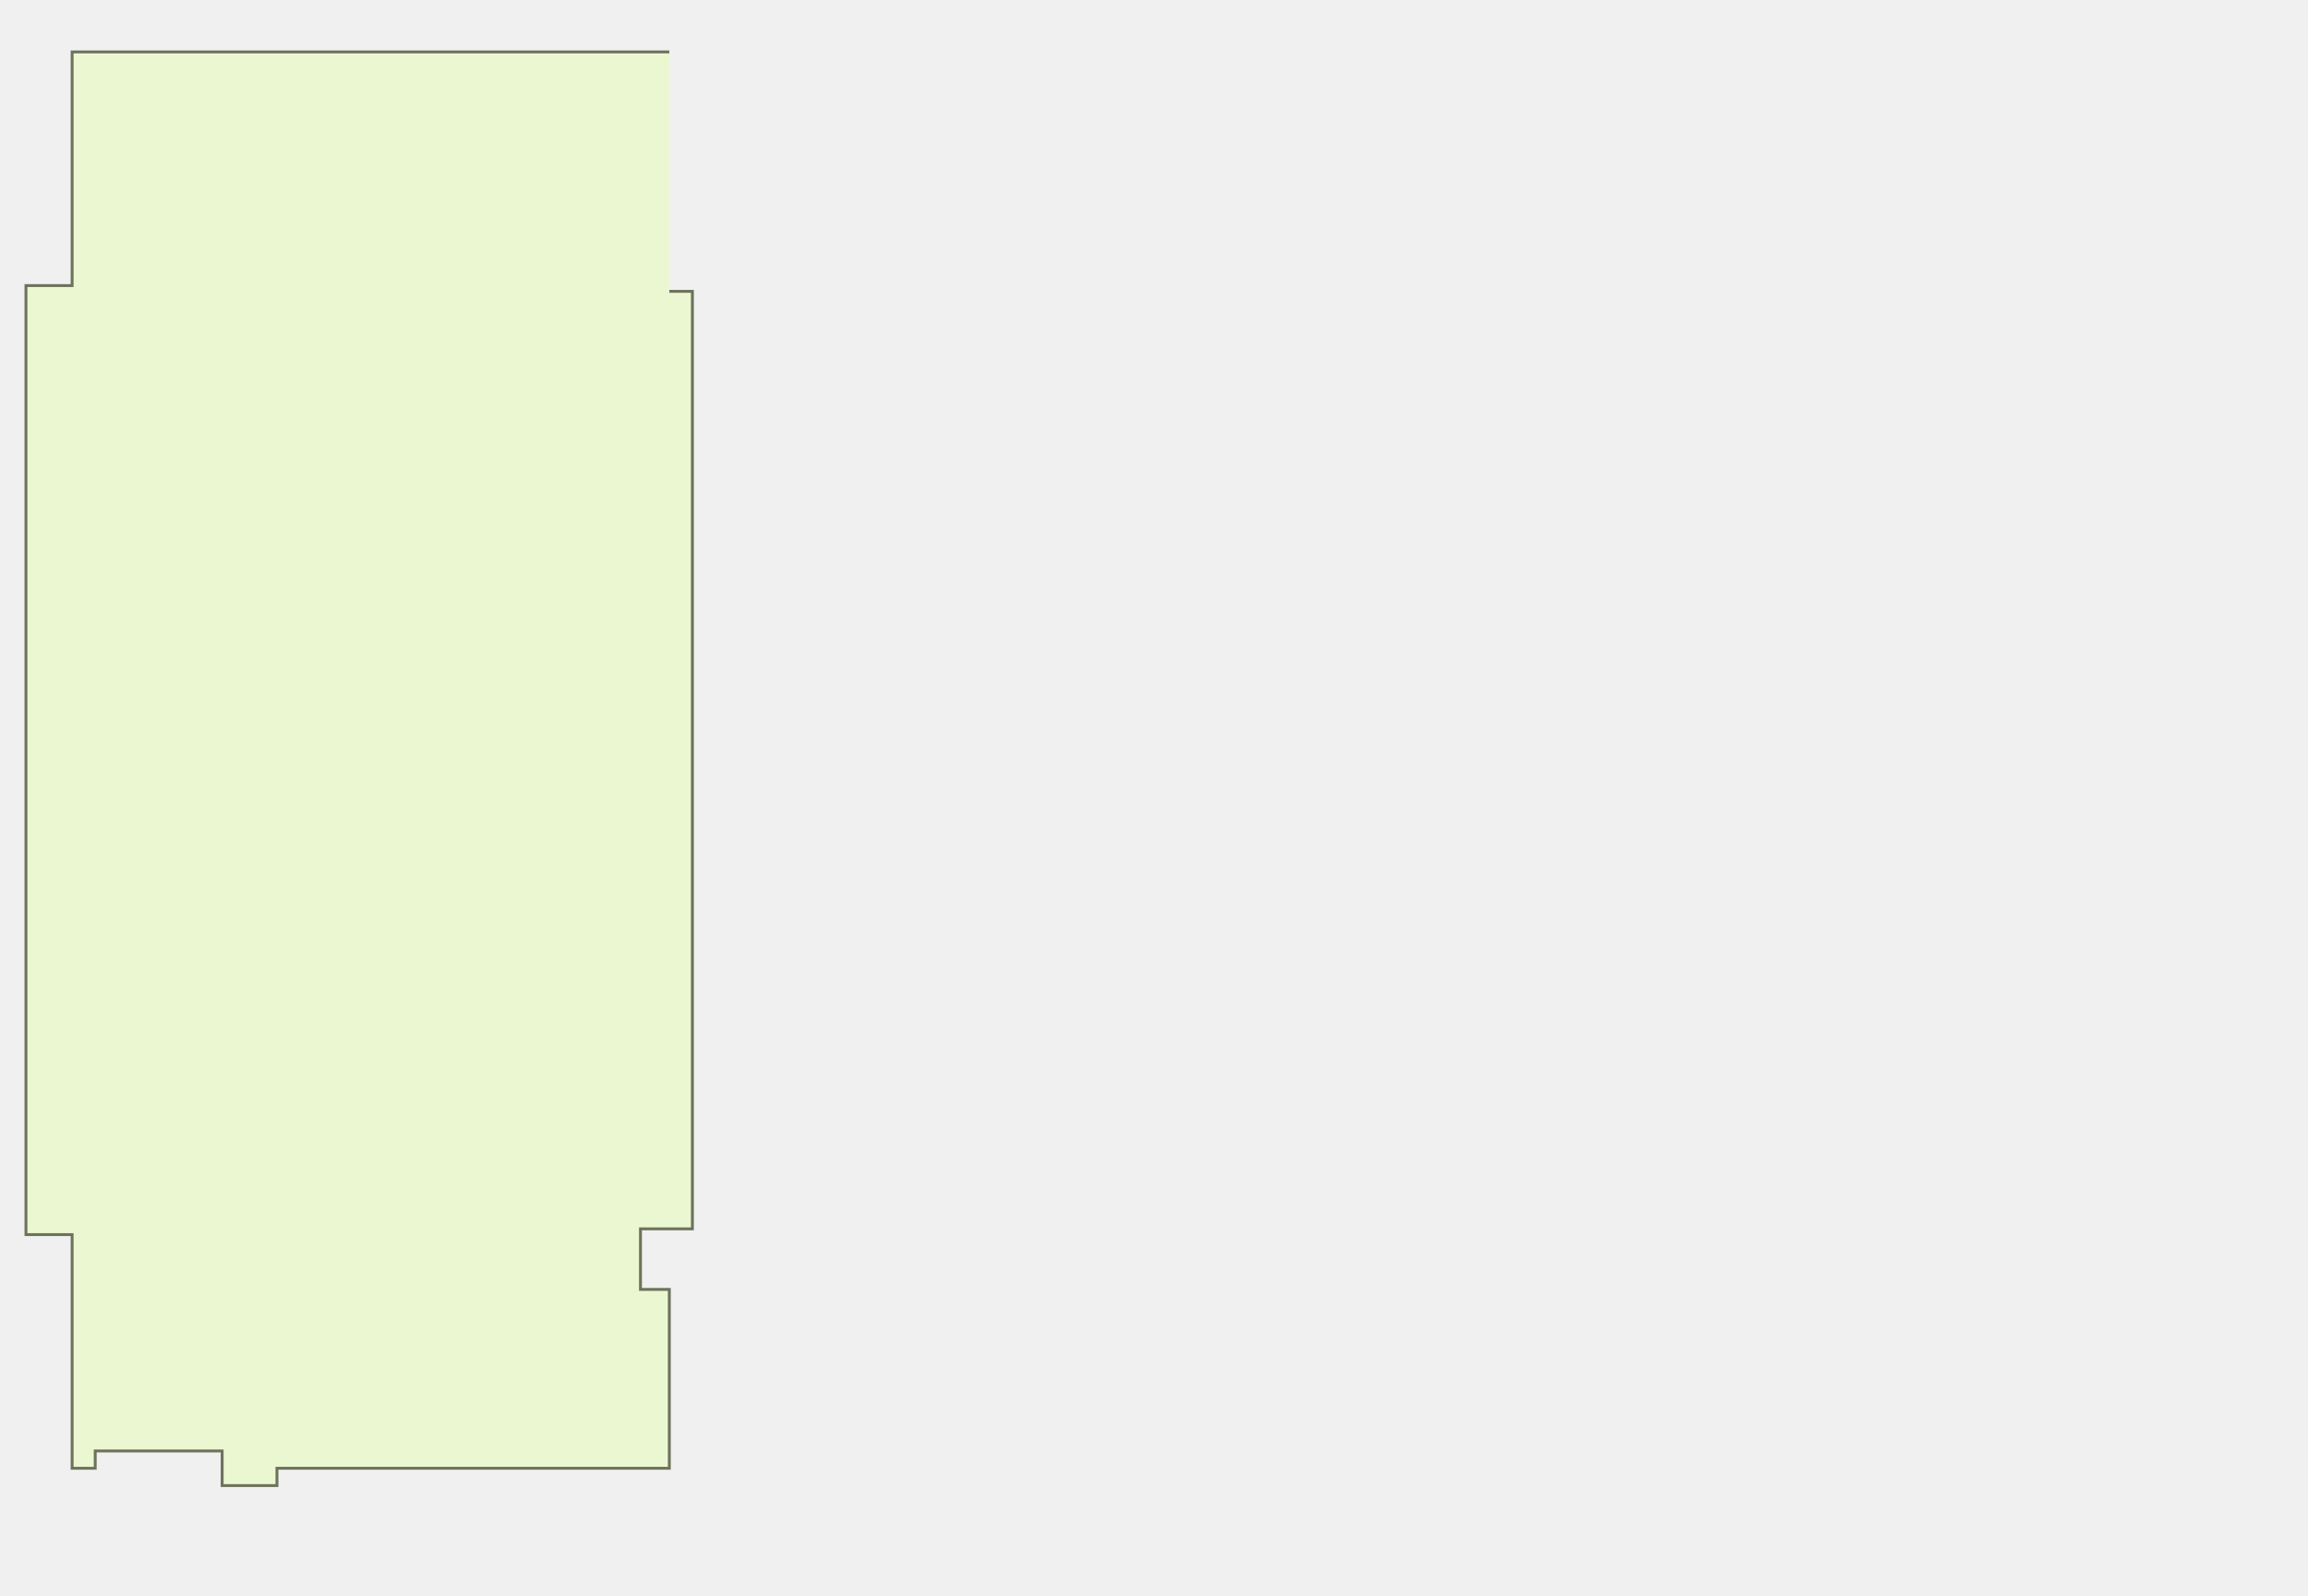
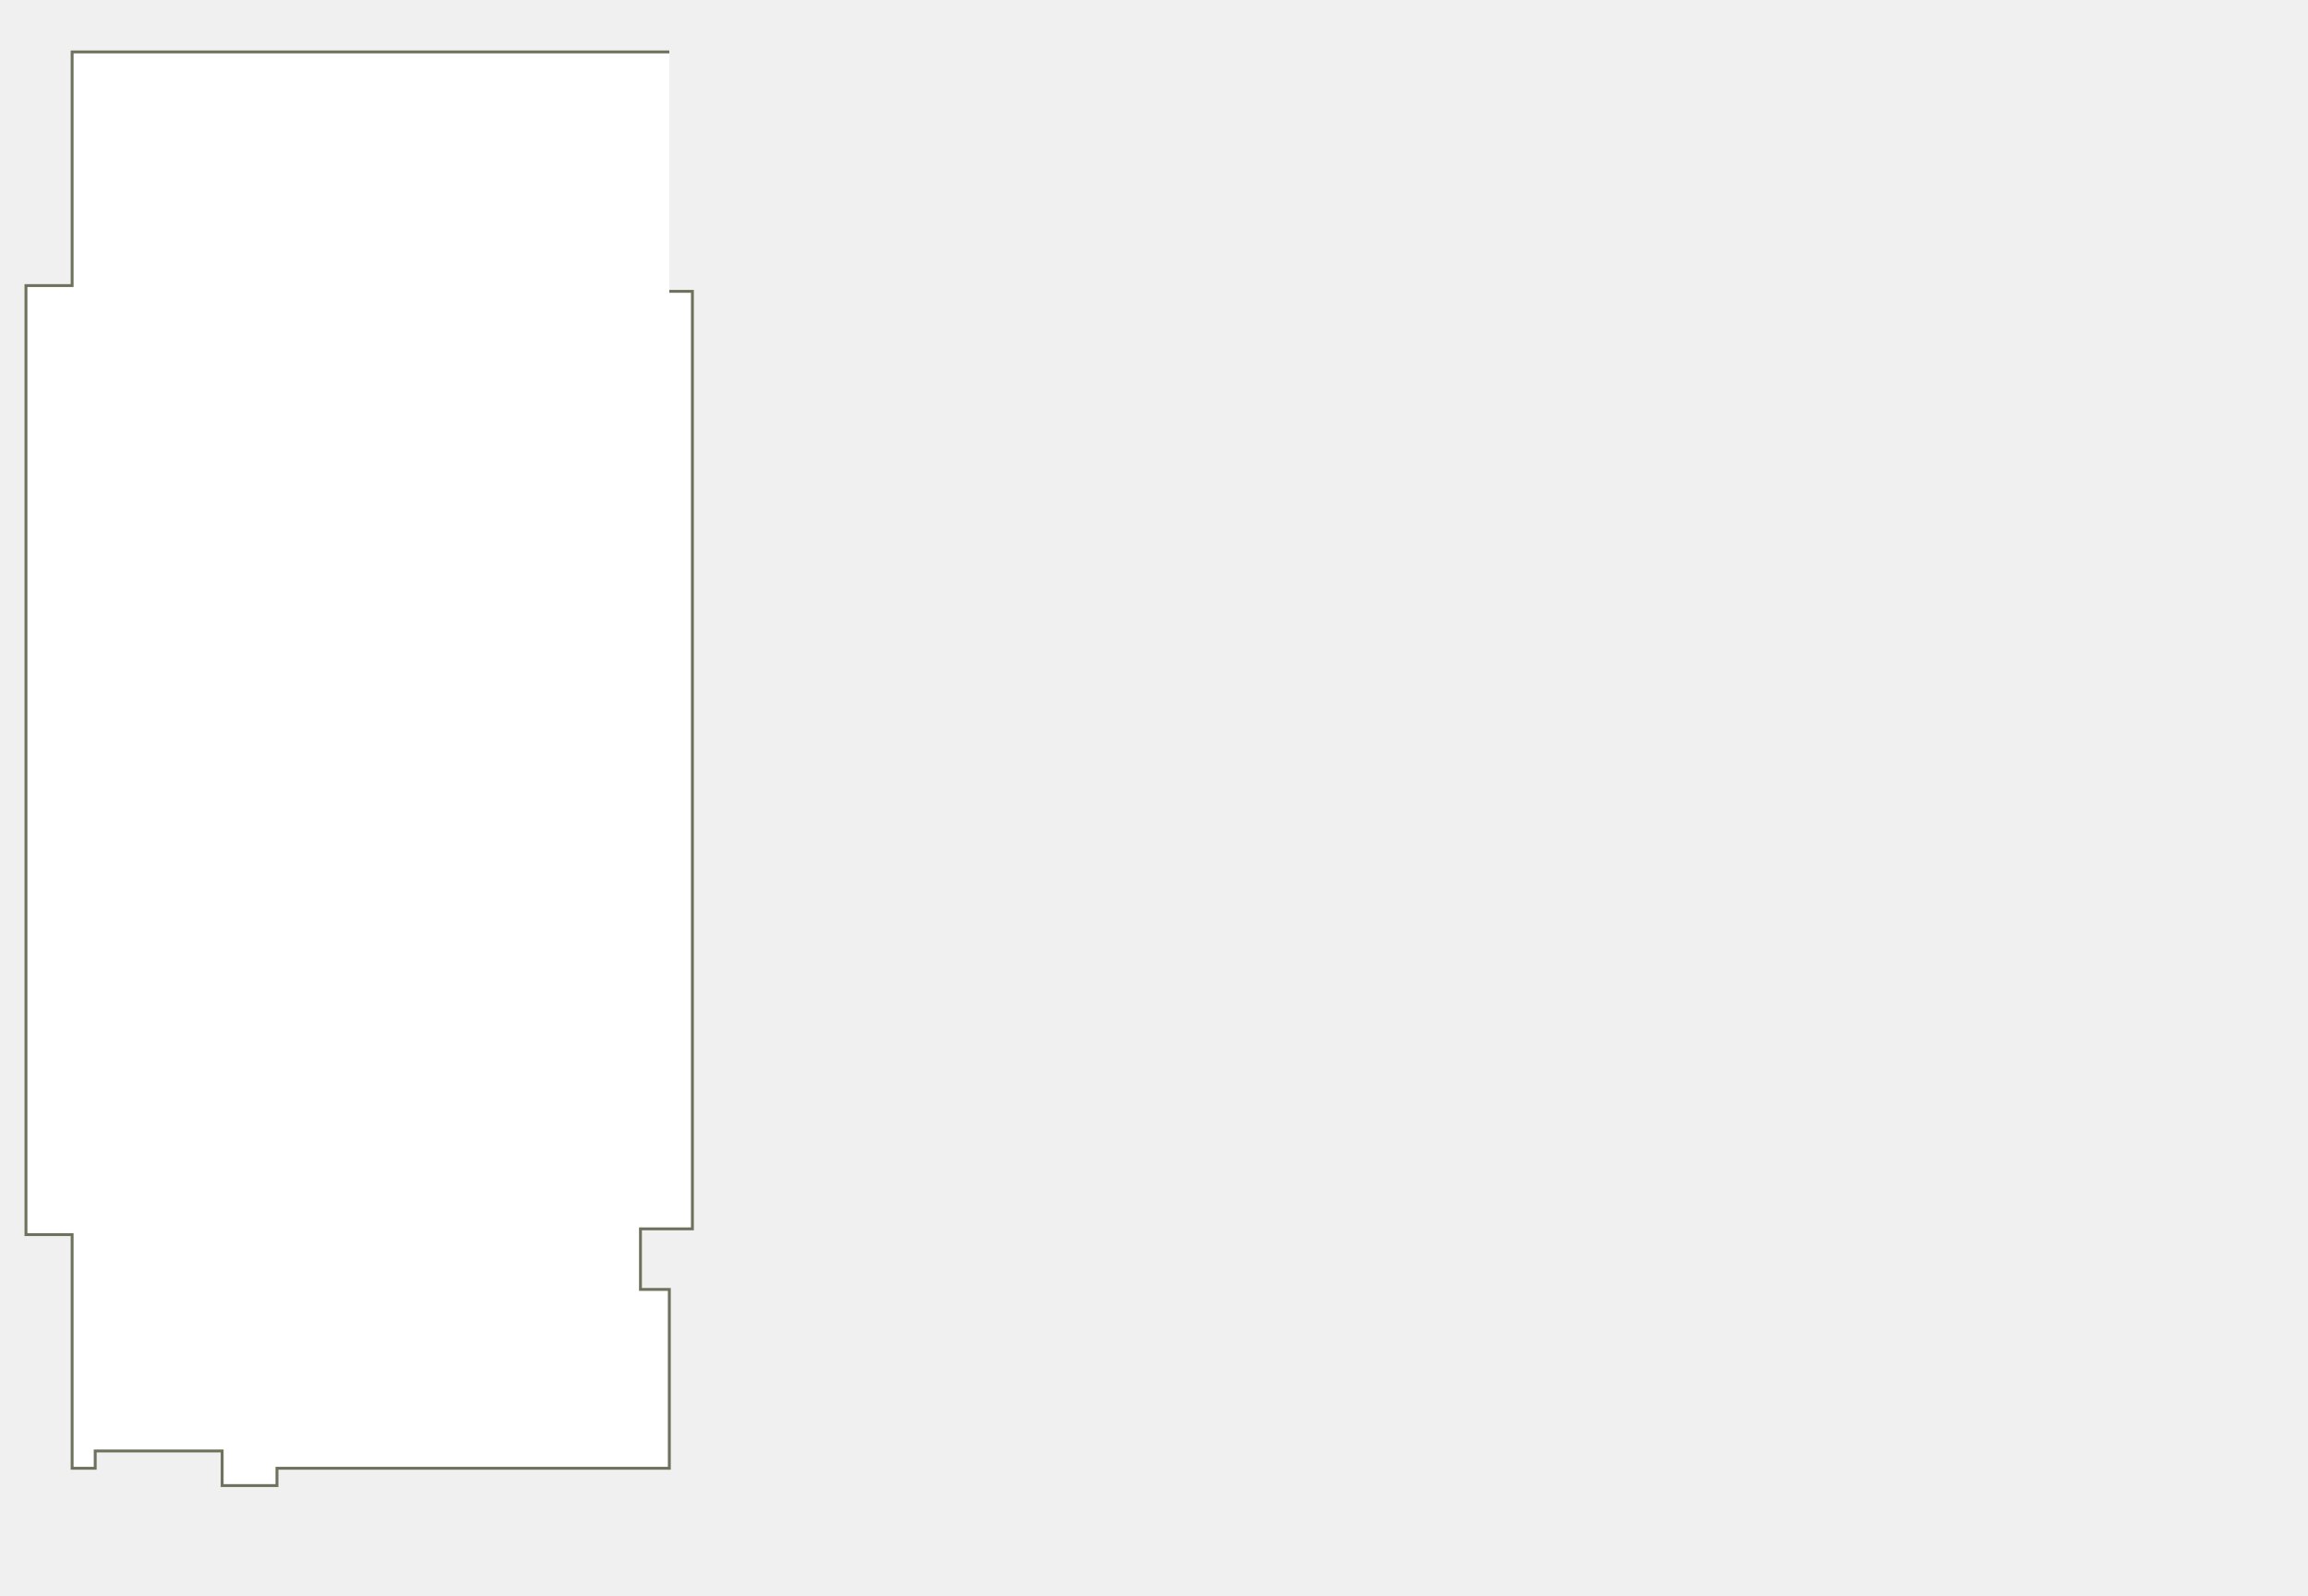
<svg xmlns="http://www.w3.org/2000/svg" baseProfile="full" height="553" version="1.1" width="800">
  <defs />
  <g id="7Y01" stroke="red">
-     <polyline fill="#ebf7d1" points="232,101 240,101 240,426 222,426 222,447 232,447 232,509 224,509 96,509 96,515 77,515 77,503 33,503 33,509 25,509 25,428 9,428 9,99 25,99 25,18 222,18 232,18" stroke="#6d725c" />
+     <polyline fill="#FFFFFF" points="232,101 240,101 240,426 222,426 222,447 232,447 232,509 224,509 96,509 96,515 77,515 77,503 33,503 33,509 25,509 25,428 9,428 9,99 25,99 25,18 222,18 232,18" stroke="#6d725c" />
  </g>
</svg>
